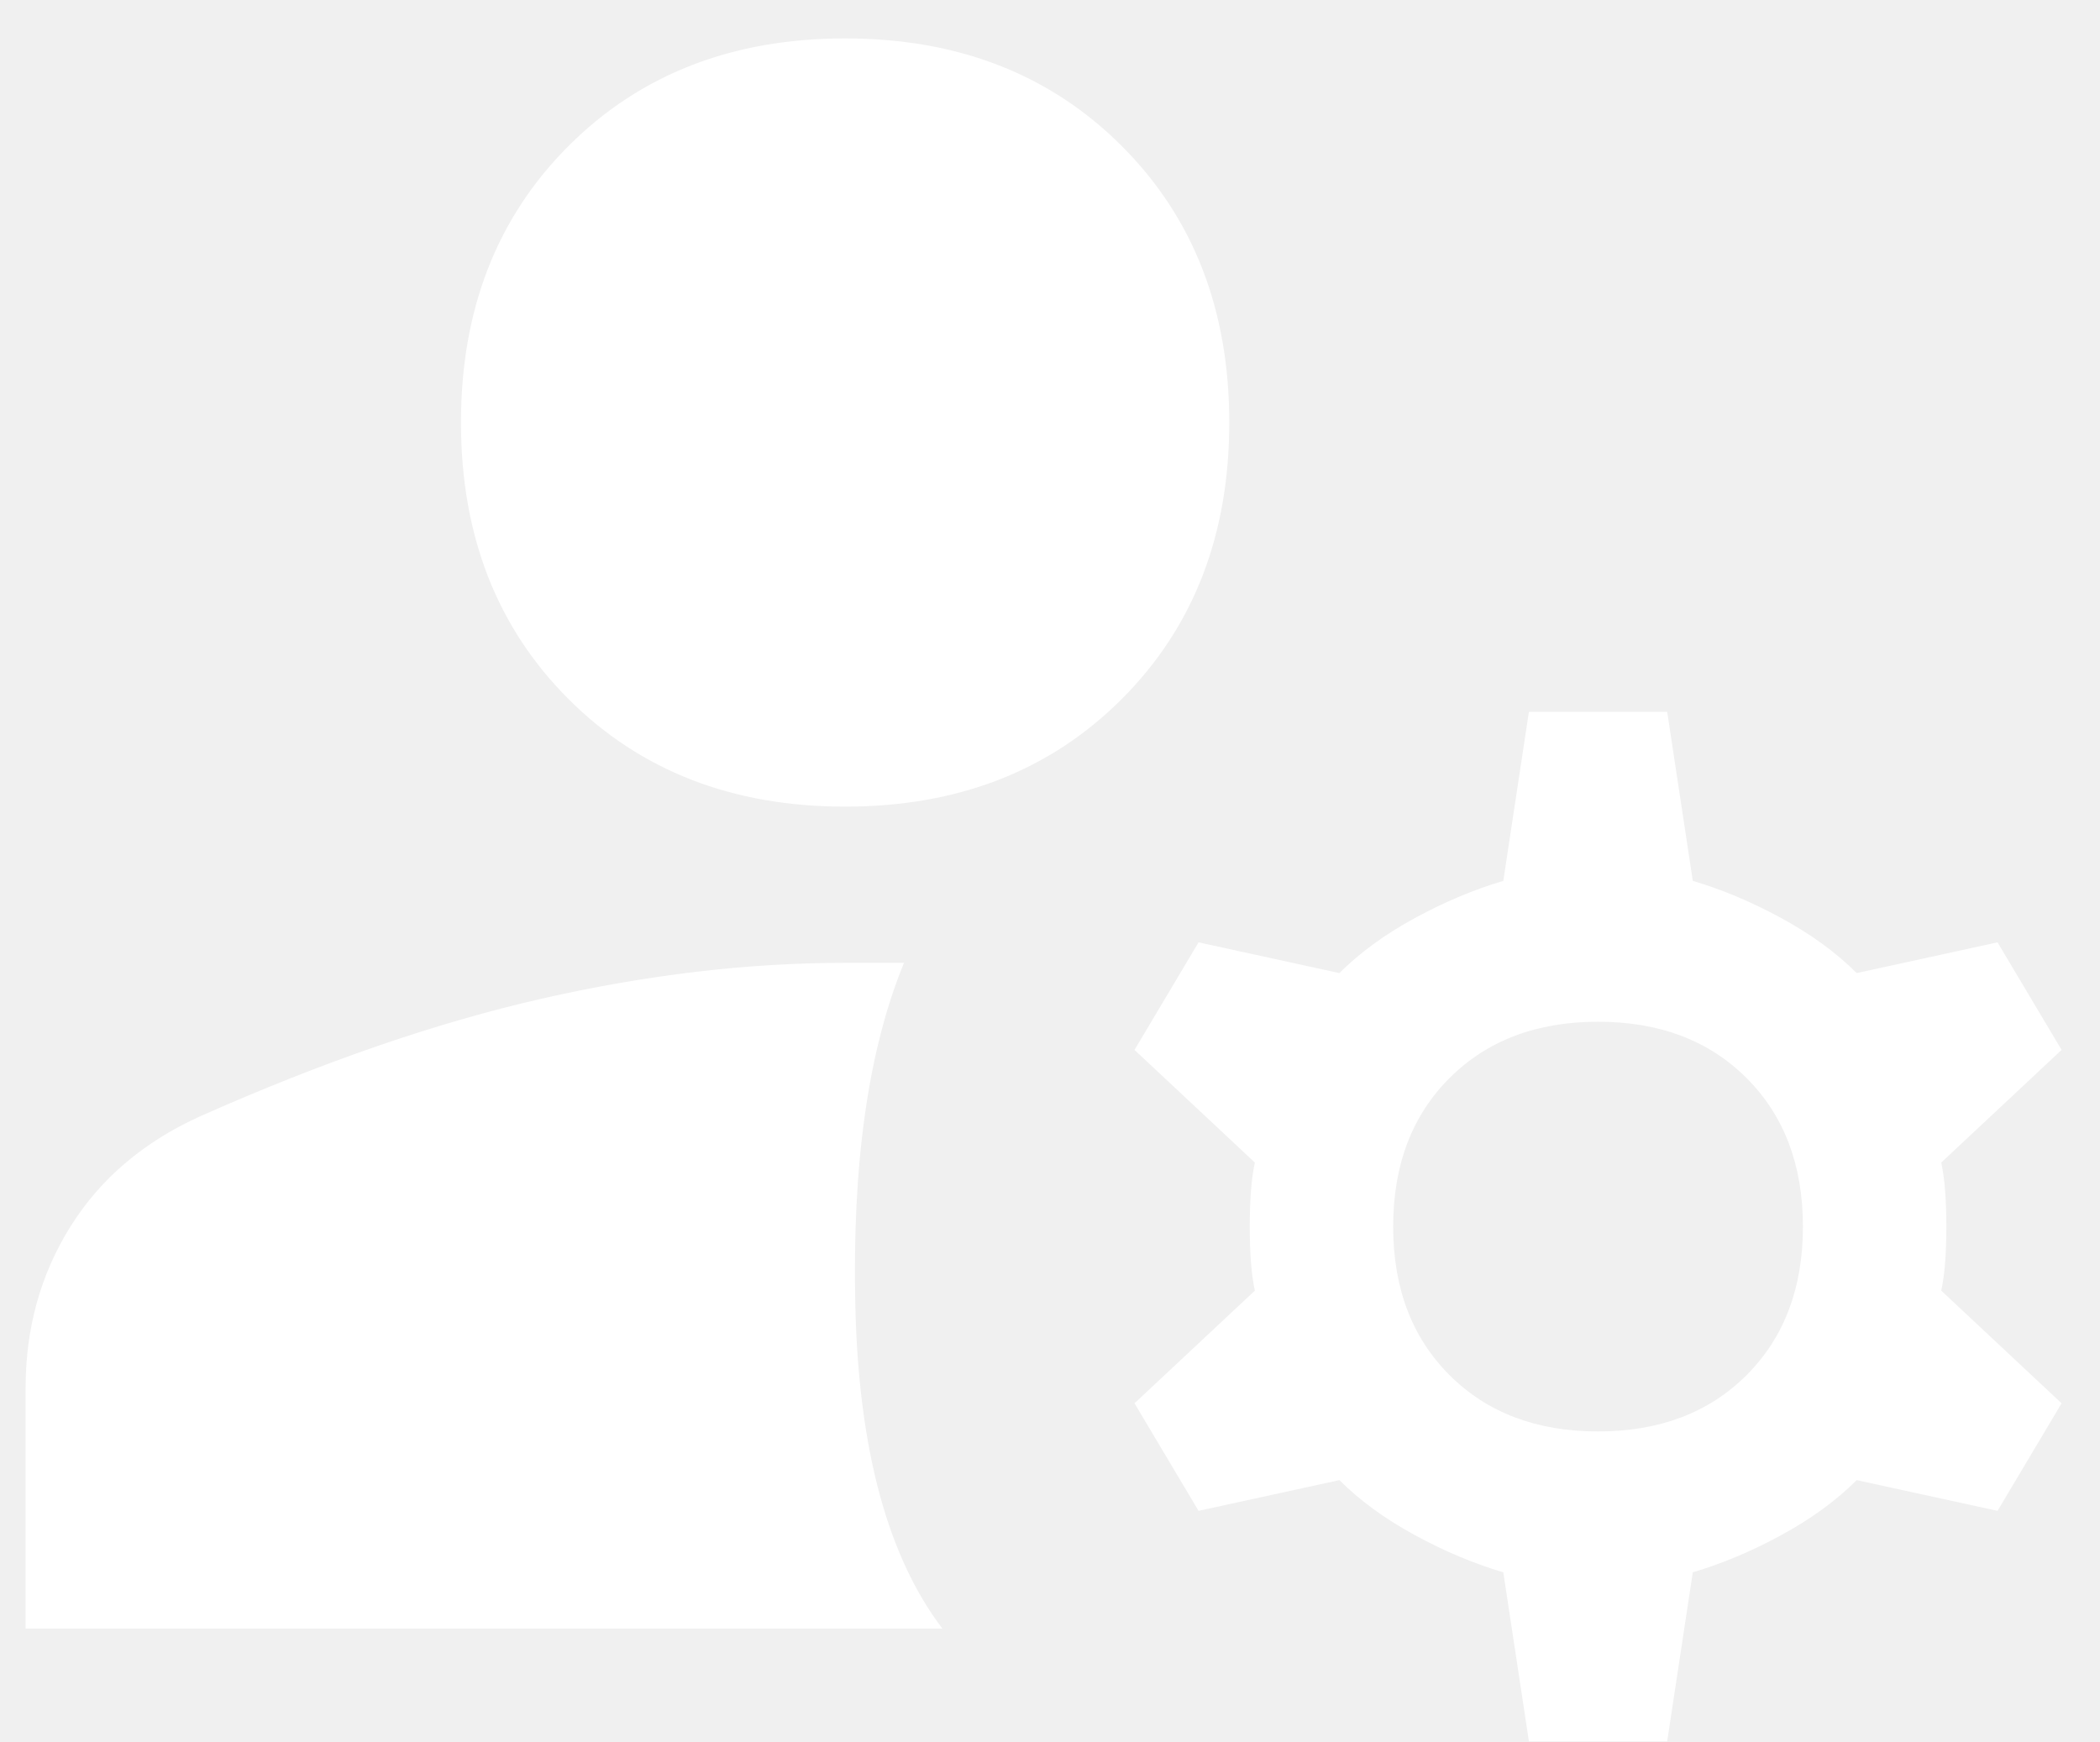
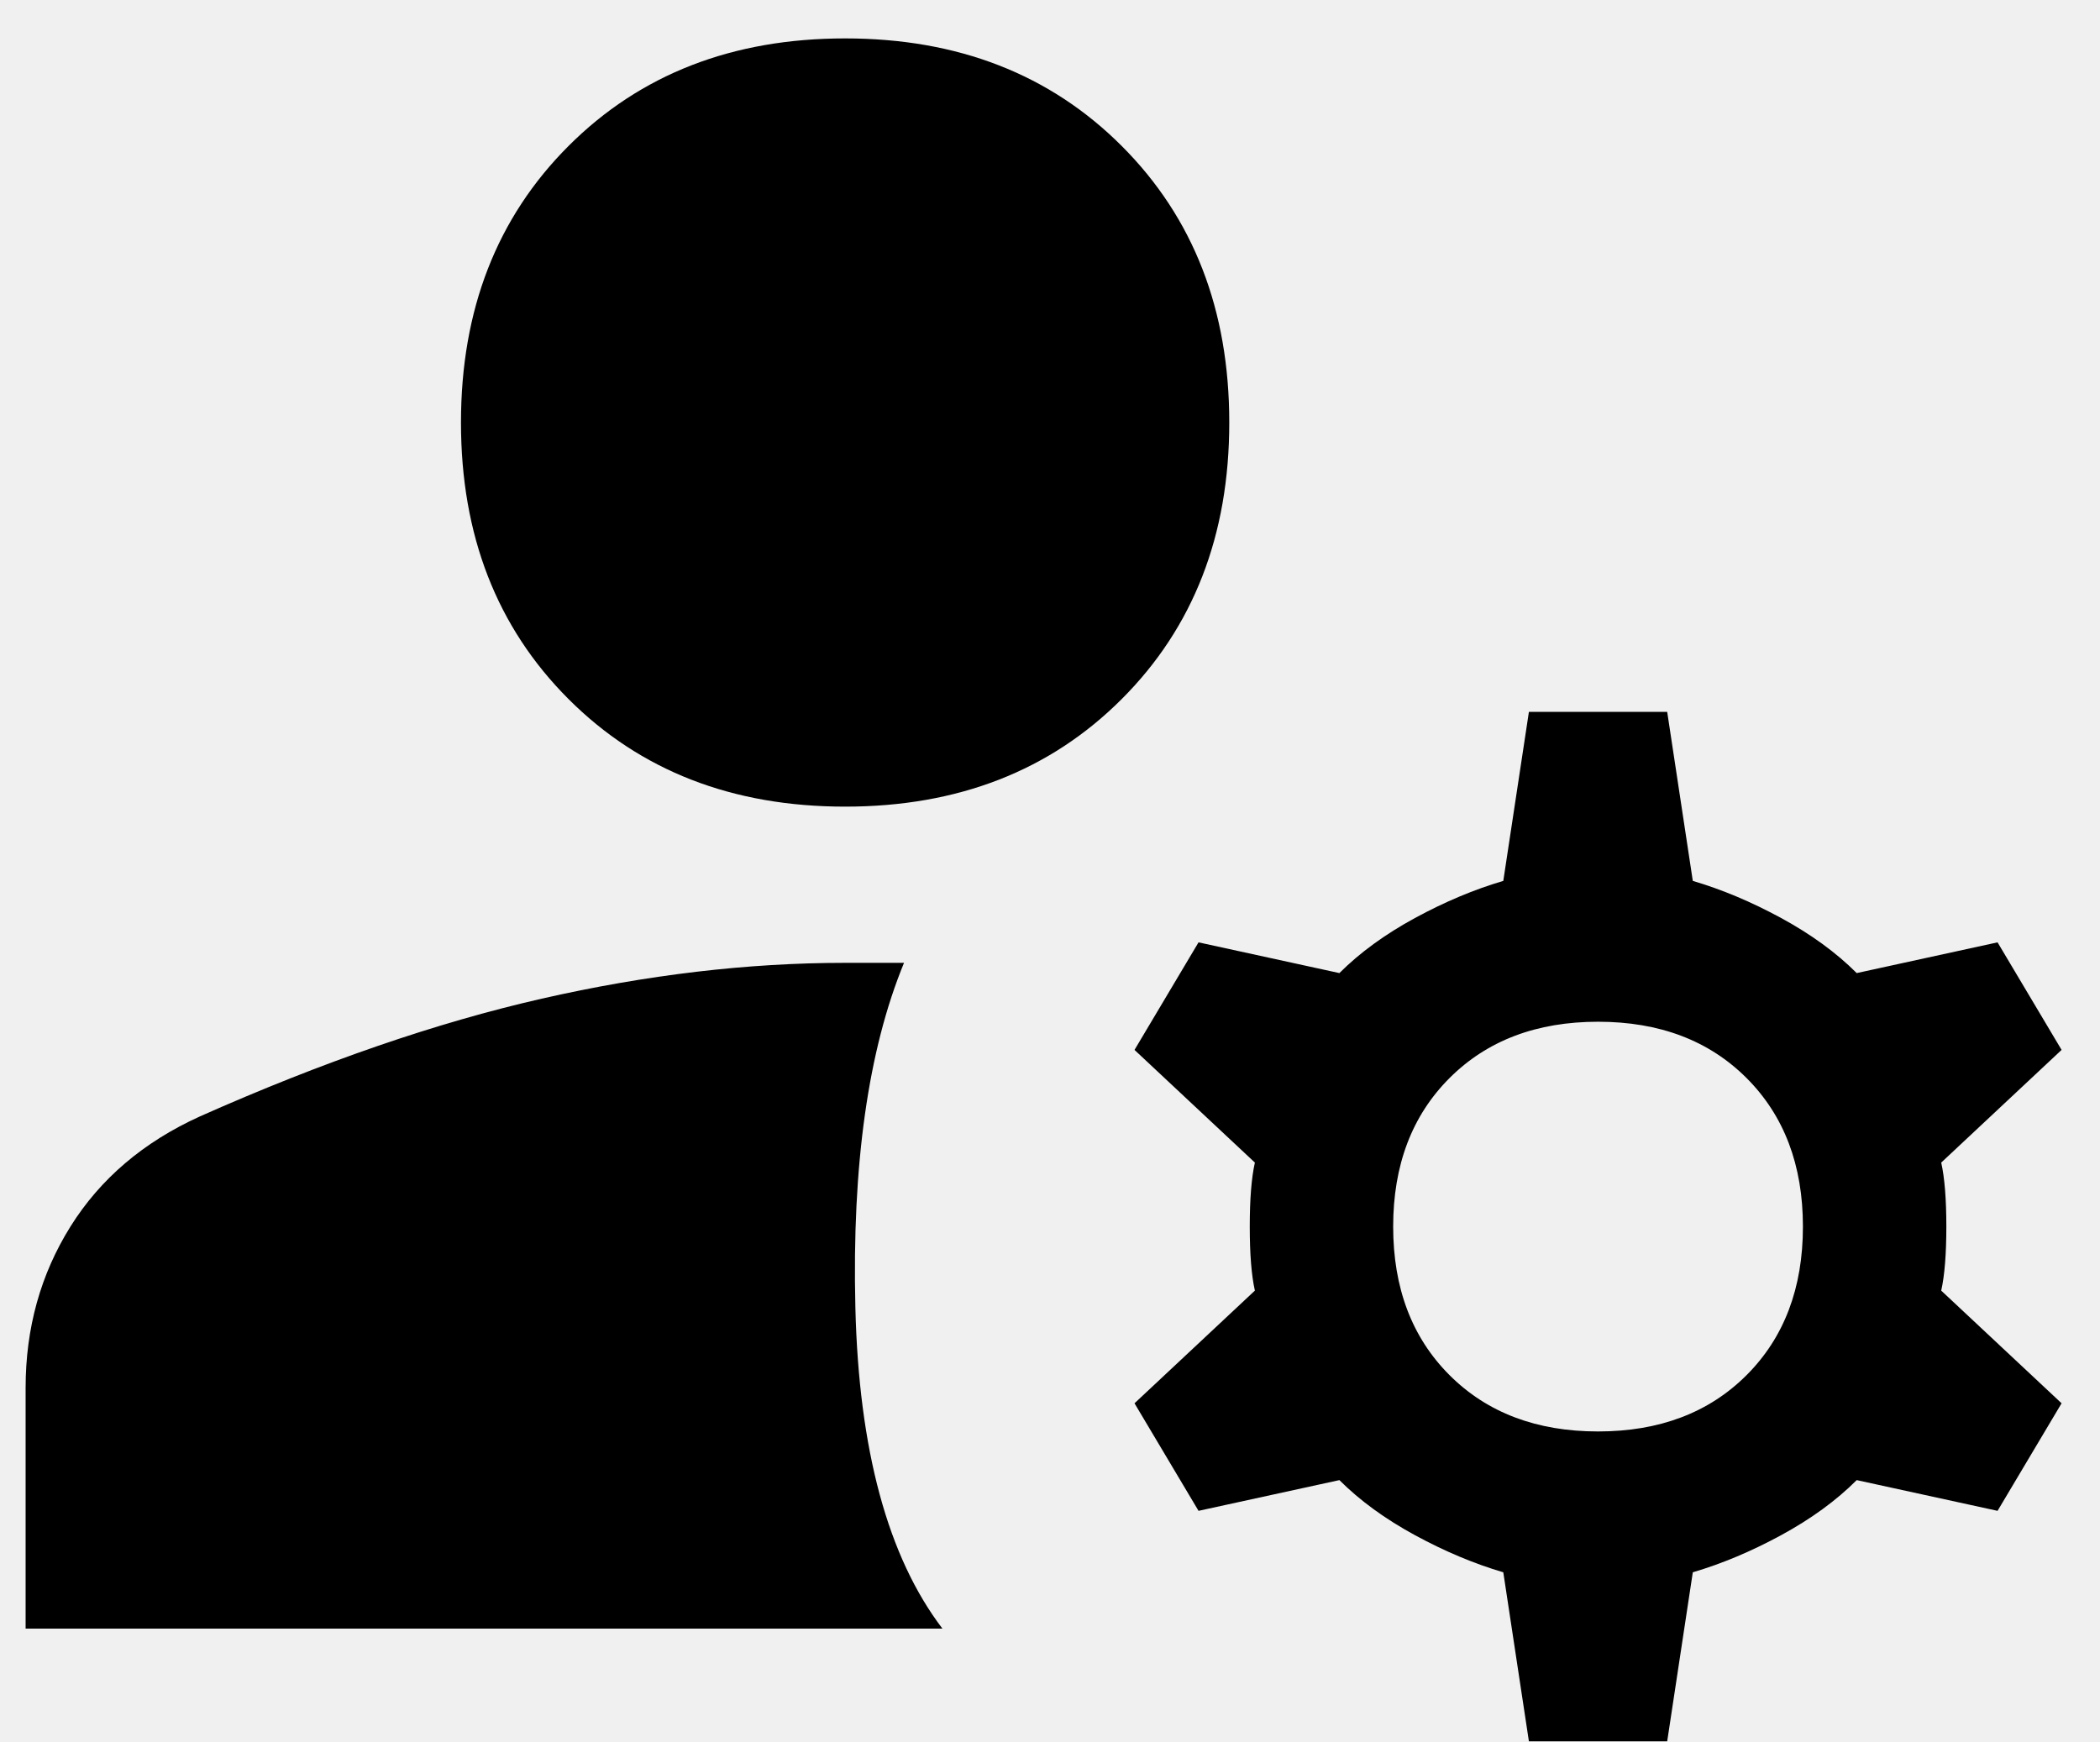
<svg xmlns="http://www.w3.org/2000/svg" width="41" height="34" viewBox="0 0 41 34" fill="none">
+   <style>
+         path {
+             fill: black;
+         }
+         @media (prefers-color-scheme: dark) {
+             path { fill: white; }
+         }
+ </style>
  <path d="M29.85 34L29.35 30.7C28.783 30.533 28.208 30.292 27.625 29.975C27.042 29.658 26.55 29.3 26.15 28.9L23.4 29.5L22.15 27.4L24.5 25.2C24.433 24.9 24.4 24.483 24.4 23.95C24.4 23.417 24.433 23 24.5 22.7L22.15 20.5L23.4 18.4L26.15 19C26.55 18.6 27.042 18.242 27.625 17.925C28.208 17.608 28.783 17.367 29.35 17.2L29.85 13.9H32.55L33.05 17.2C33.617 17.367 34.192 17.608 34.775 17.925C35.358 18.242 35.85 18.6 36.25 19L39 18.4L40.25 20.5L37.9 22.7C37.967 23 38 23.417 38 23.95C38 24.483 37.967 24.9 37.9 25.2L40.25 27.4L39 29.5L36.25 28.9C35.85 29.3 35.358 29.658 34.775 29.975C34.192 30.292 33.617 30.533 33.05 30.7L32.55 34H29.85ZM0.5 31.8V27.1C0.5 25.933 0.792 24.883 1.375 23.95C1.958 23.017 2.8 22.3 3.9 21.8C6.3 20.733 8.525 19.967 10.575 19.5C12.625 19.033 14.6 18.8 16.5 18.8H17.65C16.95 20.5 16.633 22.742 16.7 25.525C16.767 28.308 17.333 30.4 18.4 31.8H0.5ZM31.2 27.95C32.4 27.95 33.367 27.583 34.1 26.85C34.833 26.117 35.2 25.15 35.2 23.95C35.2 22.75 34.833 21.783 34.1 21.05C33.367 20.317 32.4 19.95 31.2 19.95C30 19.95 29.033 20.317 28.3 21.05C27.567 21.783 27.2 22.75 27.2 23.95C27.2 25.15 27.567 26.117 28.3 26.85C29.033 27.583 30 27.95 31.2 27.95ZM16.5 15.75C14.3 15.75 12.5 15.05 11.1 13.65C9.7 12.25 9 10.45 9 8.25C9 6.05 9.7 4.25 11.1 2.85C12.5 1.45 14.3 0.75 16.5 0.75C18.7 0.75 20.5 1.45 21.9 2.85C23.3 4.25 24 6.05 24 8.25C24 10.45 23.3 12.25 21.9 13.65C20.5 15.05 18.7 15.75 16.5 15.75Z" fill="white" />
</svg>
